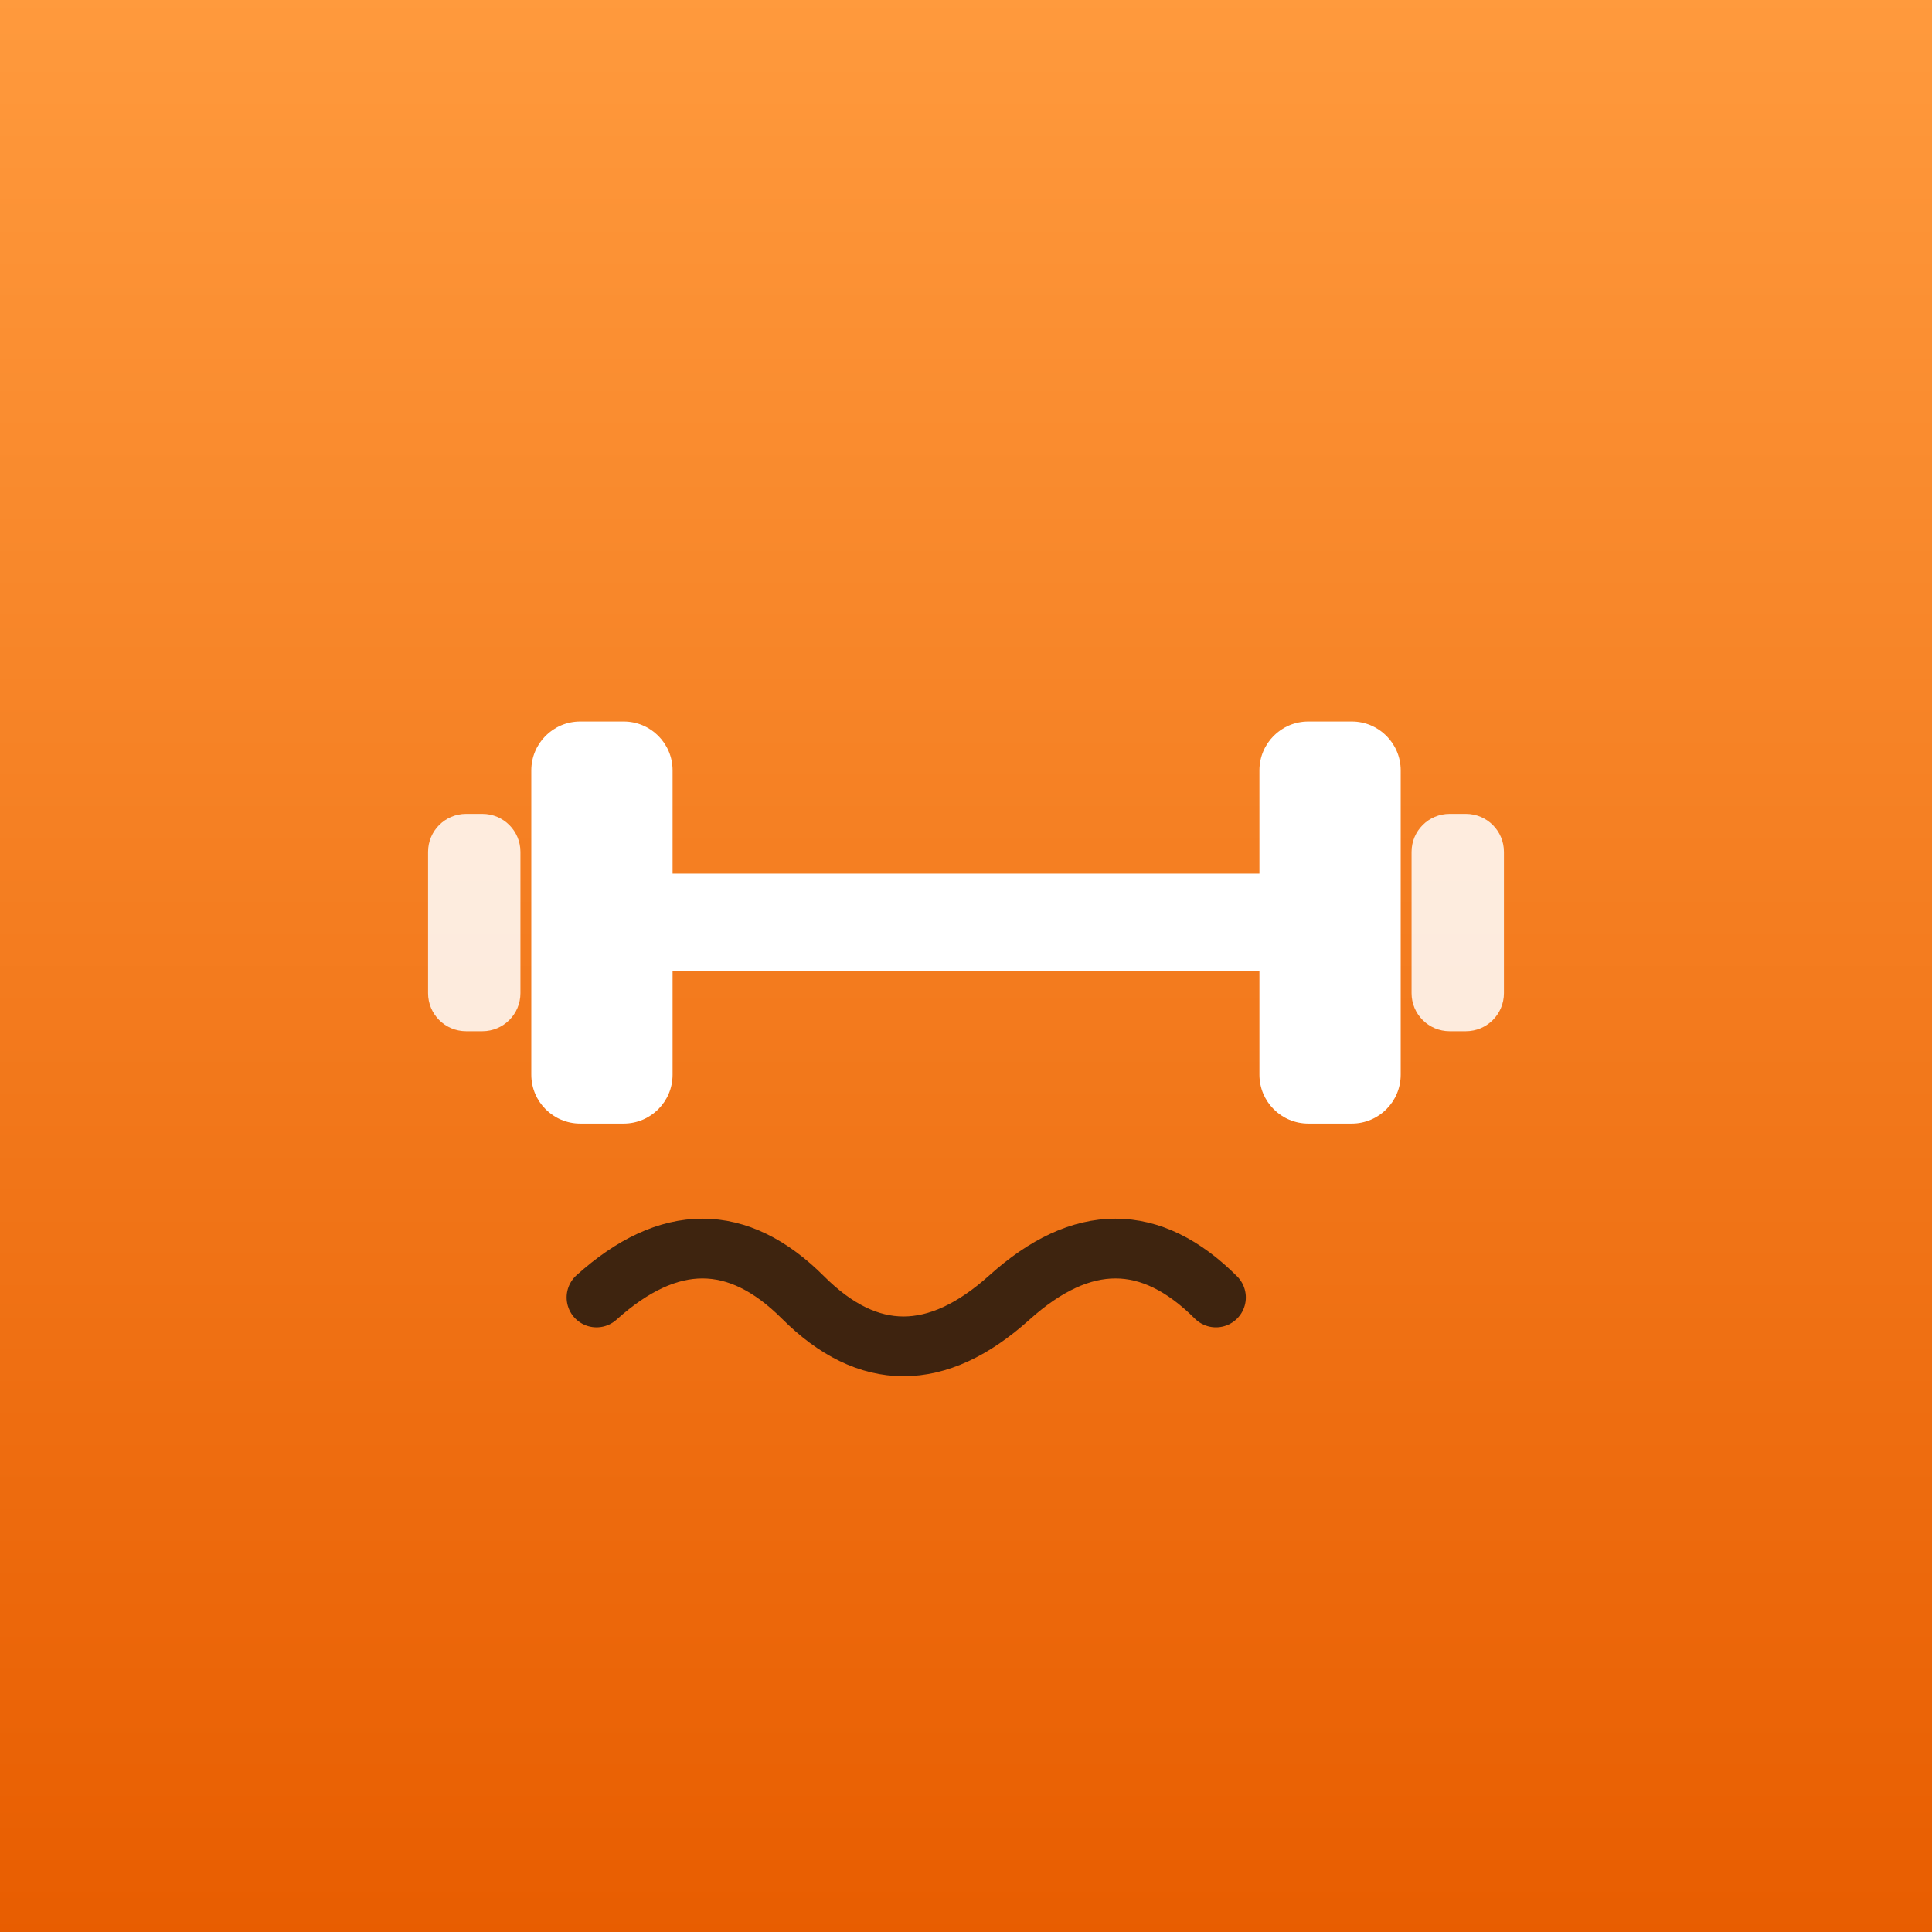
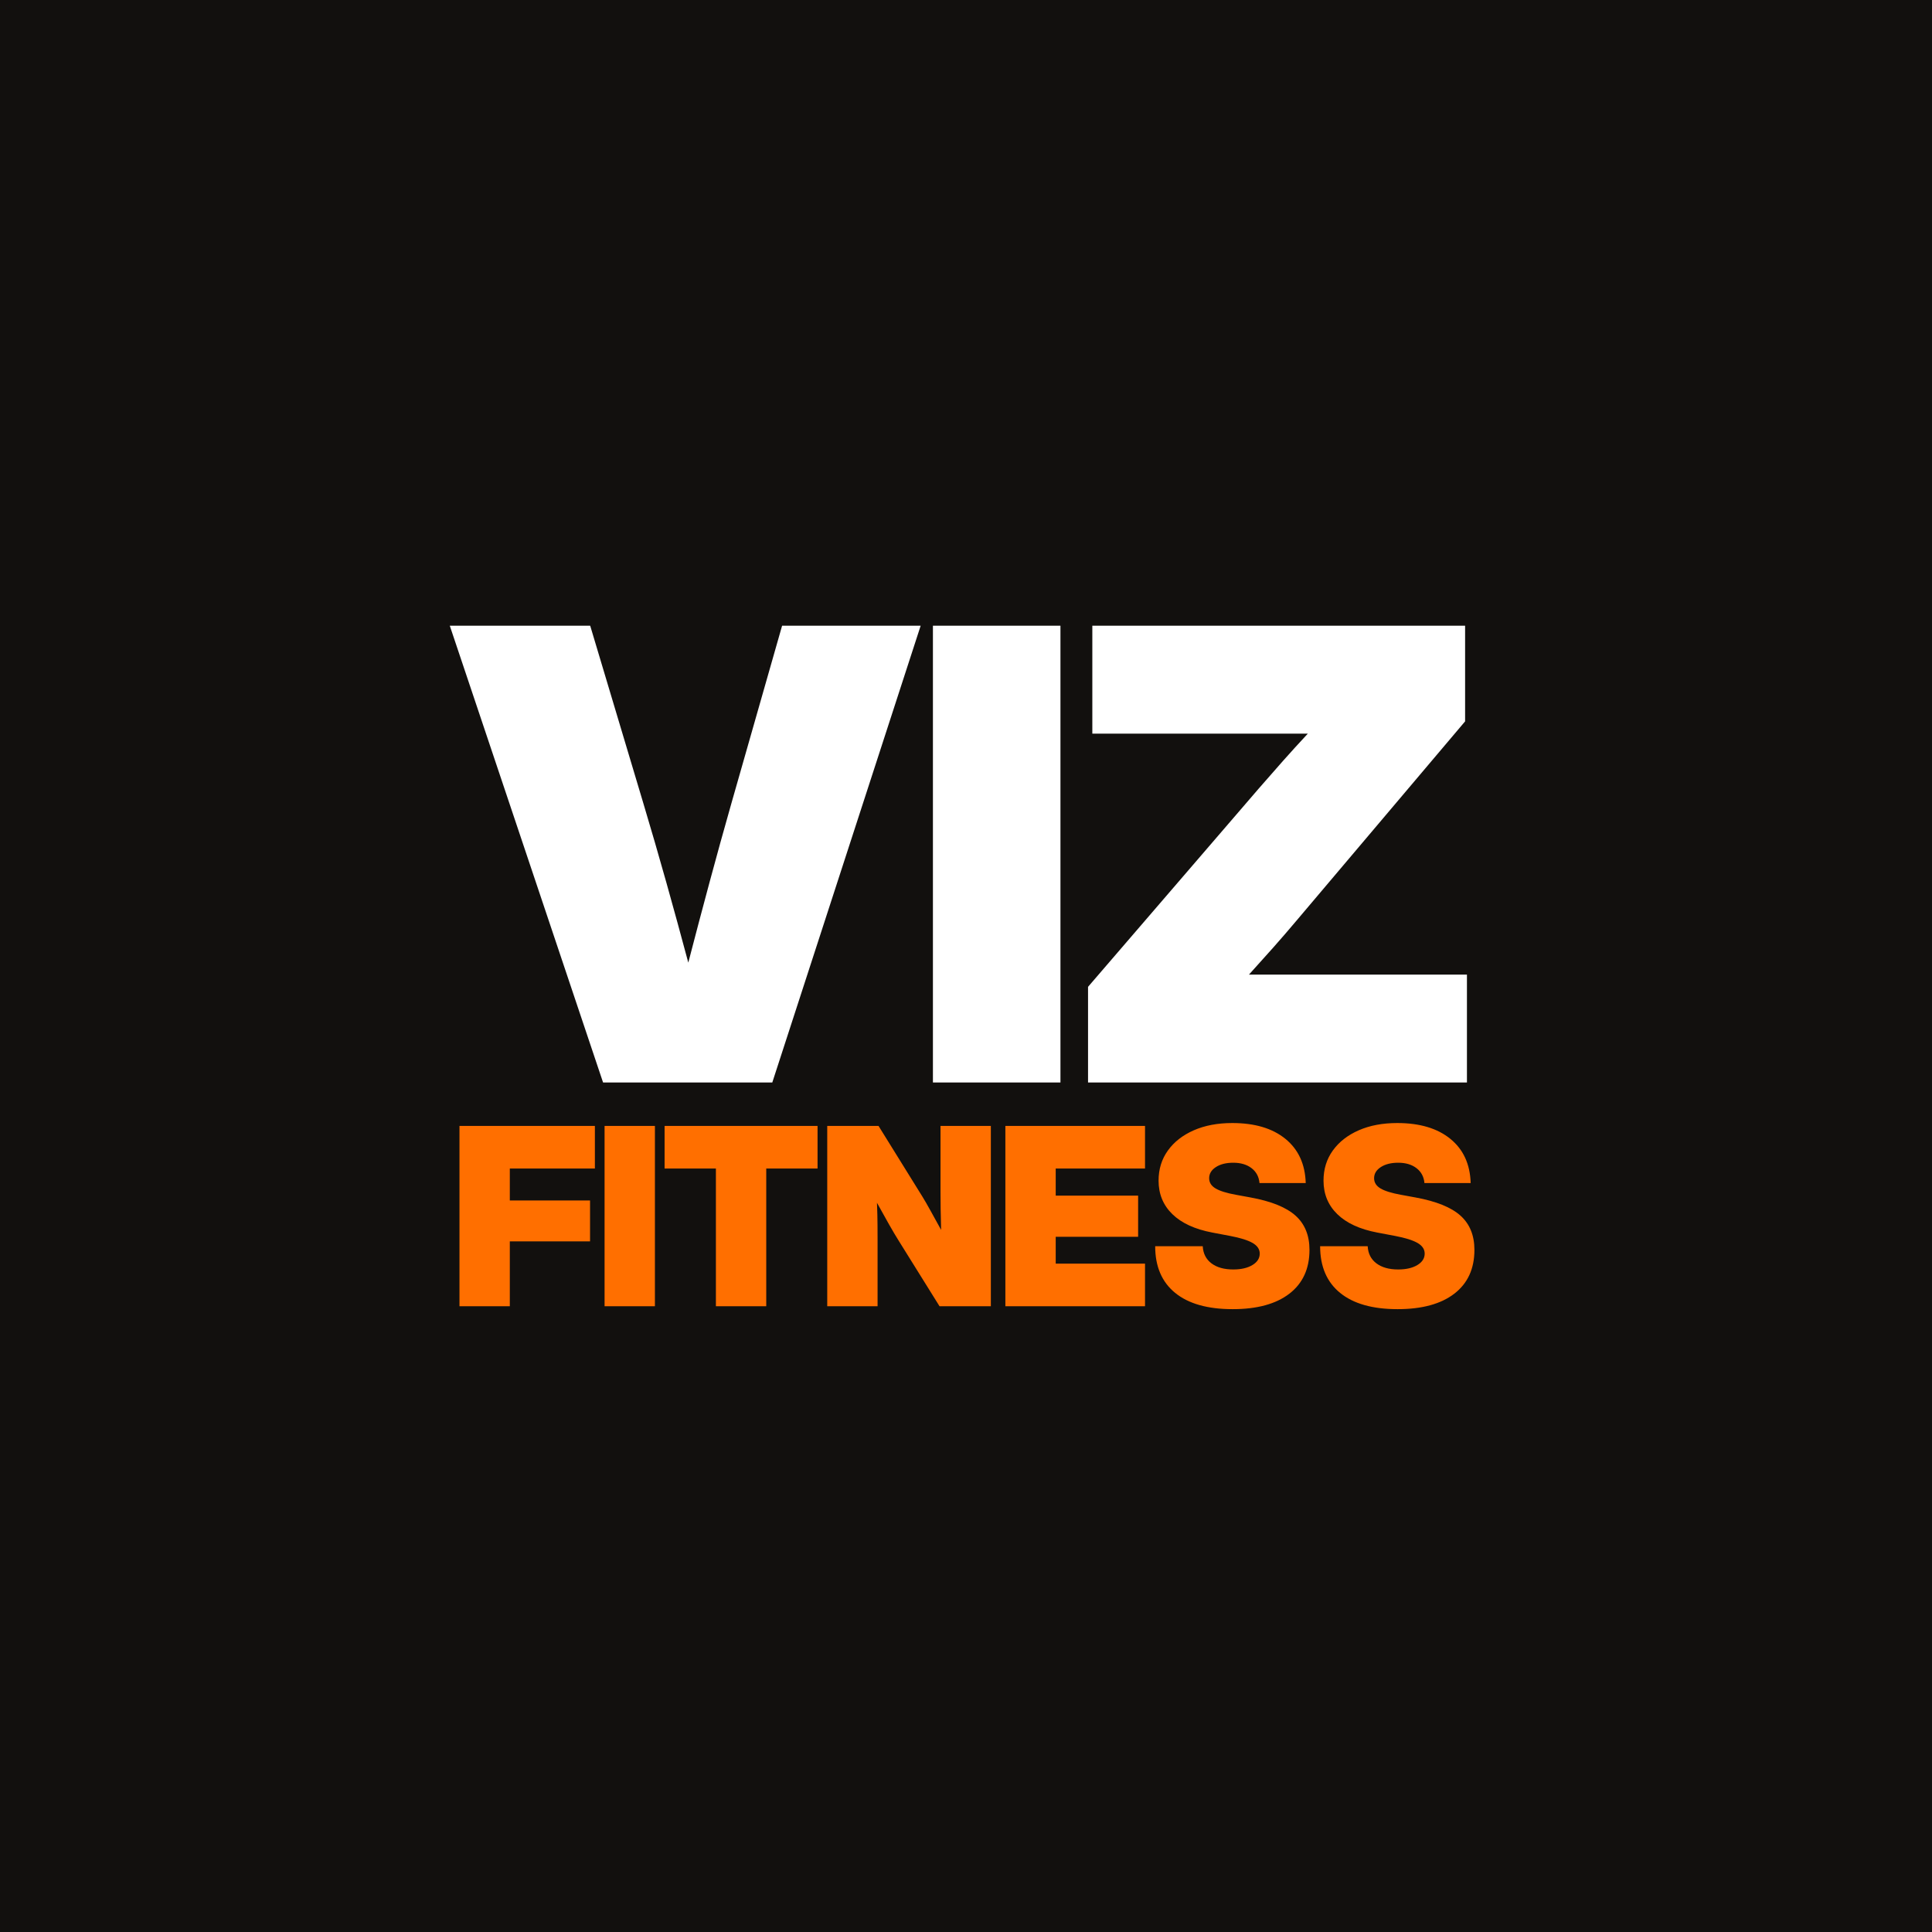
<svg xmlns="http://www.w3.org/2000/svg" viewBox="0 0 512 512">
-   <defs>
-     <linearGradient id="viz" x1="0" y1="0" x2="0" y2="1">
-       <stop offset="0" stop-color="#FF9A3D" />
-       <stop offset="1" stop-color="#E85D00" />
-     </linearGradient>
-   </defs>
-   <rect width="512" height="512" fill="url(#viz)" />
-   <g transform="translate(256 256) scale(0.72) translate(-256 -256)">
-     <g fill="#ffffff">
-       <rect x="120" y="222" width="272" height="36" rx="18" />
-       <rect x="96" y="166" width="52" height="148" rx="18" />
-       <rect x="364" y="166" width="52" height="148" rx="18" />
-       <rect x="58" y="200" width="34" height="80" rx="14" opacity=".85" />
-       <rect x="420" y="200" width="34" height="80" rx="14" opacity=".85" />
-     </g>
-     <path d="M120 378 q 40 -36 76 0 t 76 0 t 76 0" fill="none" stroke="#12100E" stroke-width="22" stroke-linecap="round" opacity=".8" />
+   <rect width="512" height="512" fill="#12100e" />
+   <g transform="translate(119.2 286.87) scale(0.08124)" fill="#ffffff">
+     <path d="M500 0L0 -1490L458 -1490L631 -912Q670 -782 706.5 -652Q743 -522 778 -391Q812 -522 847 -652Q882 -782 919 -912L1084 -1490L1536 -1490L1052 0L500 0ZM1992 -1490L1992 0L1576 0L1576 -1490L1992 -1490ZM2082 0L2082 -312L2639 -959Q2678 -1004 2717.5 -1048.5Q2757 -1093 2799 -1138L2096 -1138L2096 -1490L3312 -1490L3312 -1178L2762 -528Q2725 -484 2686 -440Q2647 -396 2607 -352L3318 -352L3318 0L2082 0Z" />
+   </g>
+   <g transform="translate(119.2 346.17) scale(0.03207)" fill="#ff6f00">
+     <path d="M80 0L80 -1490L1199 -1490L1199 -1138L496 -1138L496 -874L1159 -874L1159 -536L496 -536L496 0L80 0ZM1695 -1490L1695 0L1279 0L1279 -1490L1695 -1490ZM1775 -1138L1775 -1490L3039 -1490L3039 -1138L2615 -1138L2615 0L2199 0L2199 -1138L1775 -1138ZM3119 0L3119 -1490L3543 -1490L3906 -905Q3932 -863 3974 -787Q4016 -711 4060 -631Q4057 -721 4056 -806Q4055 -891 4055 -944L4055 -1490L4471 -1490L4471 0L4047 0L3708 -544Q3676 -595 3629.5 -676.5Q3583 -758 3530 -855Q3534 -754 3534.5 -671.5Q3535 -589 3535 -544L3535 0L3119 0ZM4591 0L4591 -1490L5745 -1490L5745 -1138L5007 -1138L5007 -914L5688 -914L5688 -574L5007 -574L5007 -352L5745 -352L5745 0L4591 0ZM6469 24Q6159 24 5994 -110.5Q5829 -245 5829 -496L6222 -496Q6227 -405 6294 -354.5Q6361 -304 6474 -304Q6572 -304 6632.5 -340.5Q6693 -377 6693 -435Q6693 -489 6634 -523Q6575 -557 6449 -581L6301 -609Q6085 -650 5971 -761Q5857 -872 5857 -1038Q5857 -1180 5934 -1287Q6011 -1394 6148 -1454Q6285 -1514 6466 -1514Q6745 -1514 6905.5 -1383Q7066 -1252 7073 -1018L6691 -1018Q6684 -1096 6625.5 -1141Q6567 -1186 6474 -1186Q6386 -1186 6330.5 -1150Q6275 -1114 6275 -1058Q6275 -1005 6328 -973.5Q6381 -942 6497 -921L6617 -899Q6874 -852 6989 -748.5Q7104 -645 7104 -466Q7104 -232 6938 -104Q6772 24 6469 24ZM7832 24Q7522 24 7357 -110.5Q7192 -245 7192 -496L7585 -496Q7590 -405 7657 -354.5Q7724 -304 7837 -304Q7935 -304 7995.5 -340.5Q8056 -377 8056 -435Q8056 -489 7997 -523Q7938 -557 7812 -581L7664 -609Q7448 -650 7334 -761Q7220 -872 7220 -1038Q7220 -1180 7297 -1287Q7374 -1394 7511 -1454Q7648 -1514 7829 -1514Q8108 -1514 8268.5 -1383Q8429 -1252 8436 -1018L8054 -1018Q8047 -1096 7988.5 -1141Q7930 -1186 7837 -1186Q7749 -1186 7693.5 -1150Q7638 -1114 7638 -1058Q7638 -1005 7691 -973.5Q7744 -942 7860 -921L7980 -899Q8237 -852 8352 -748.5Q8467 -645 8467 -466Q8467 -232 8301 -104Q8135 24 7832 24Z" />
  </g>
</svg>
